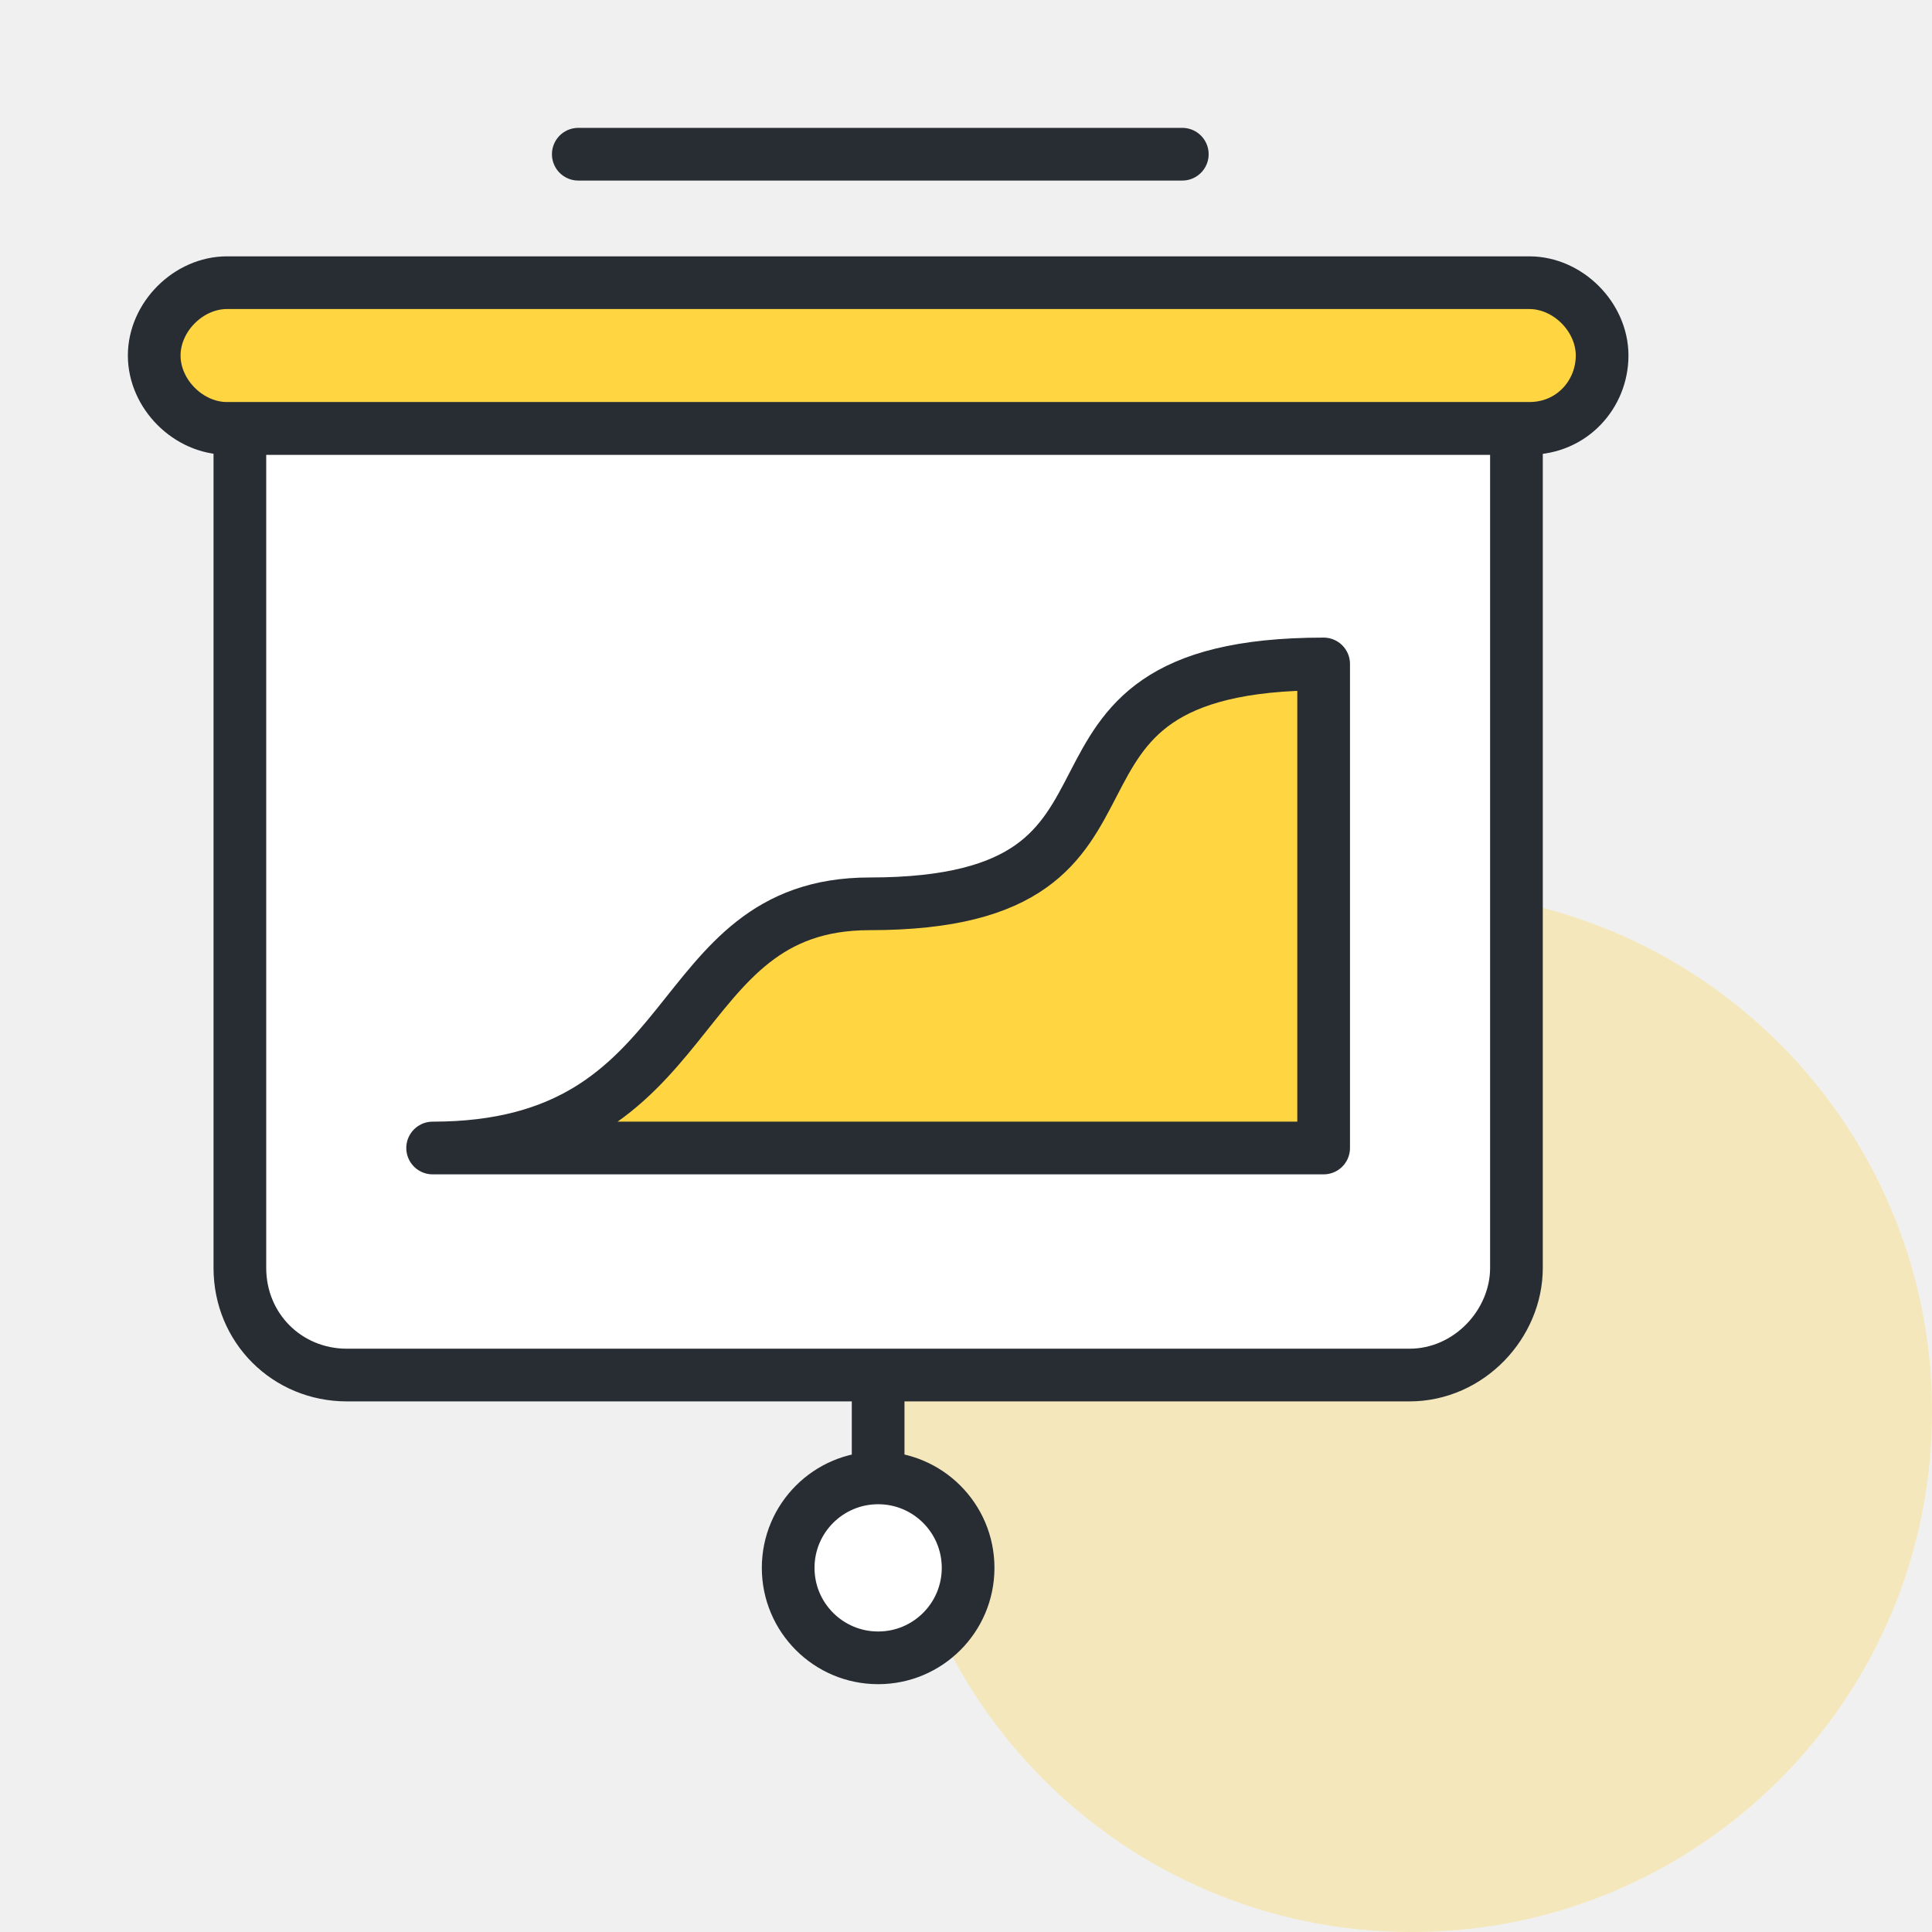
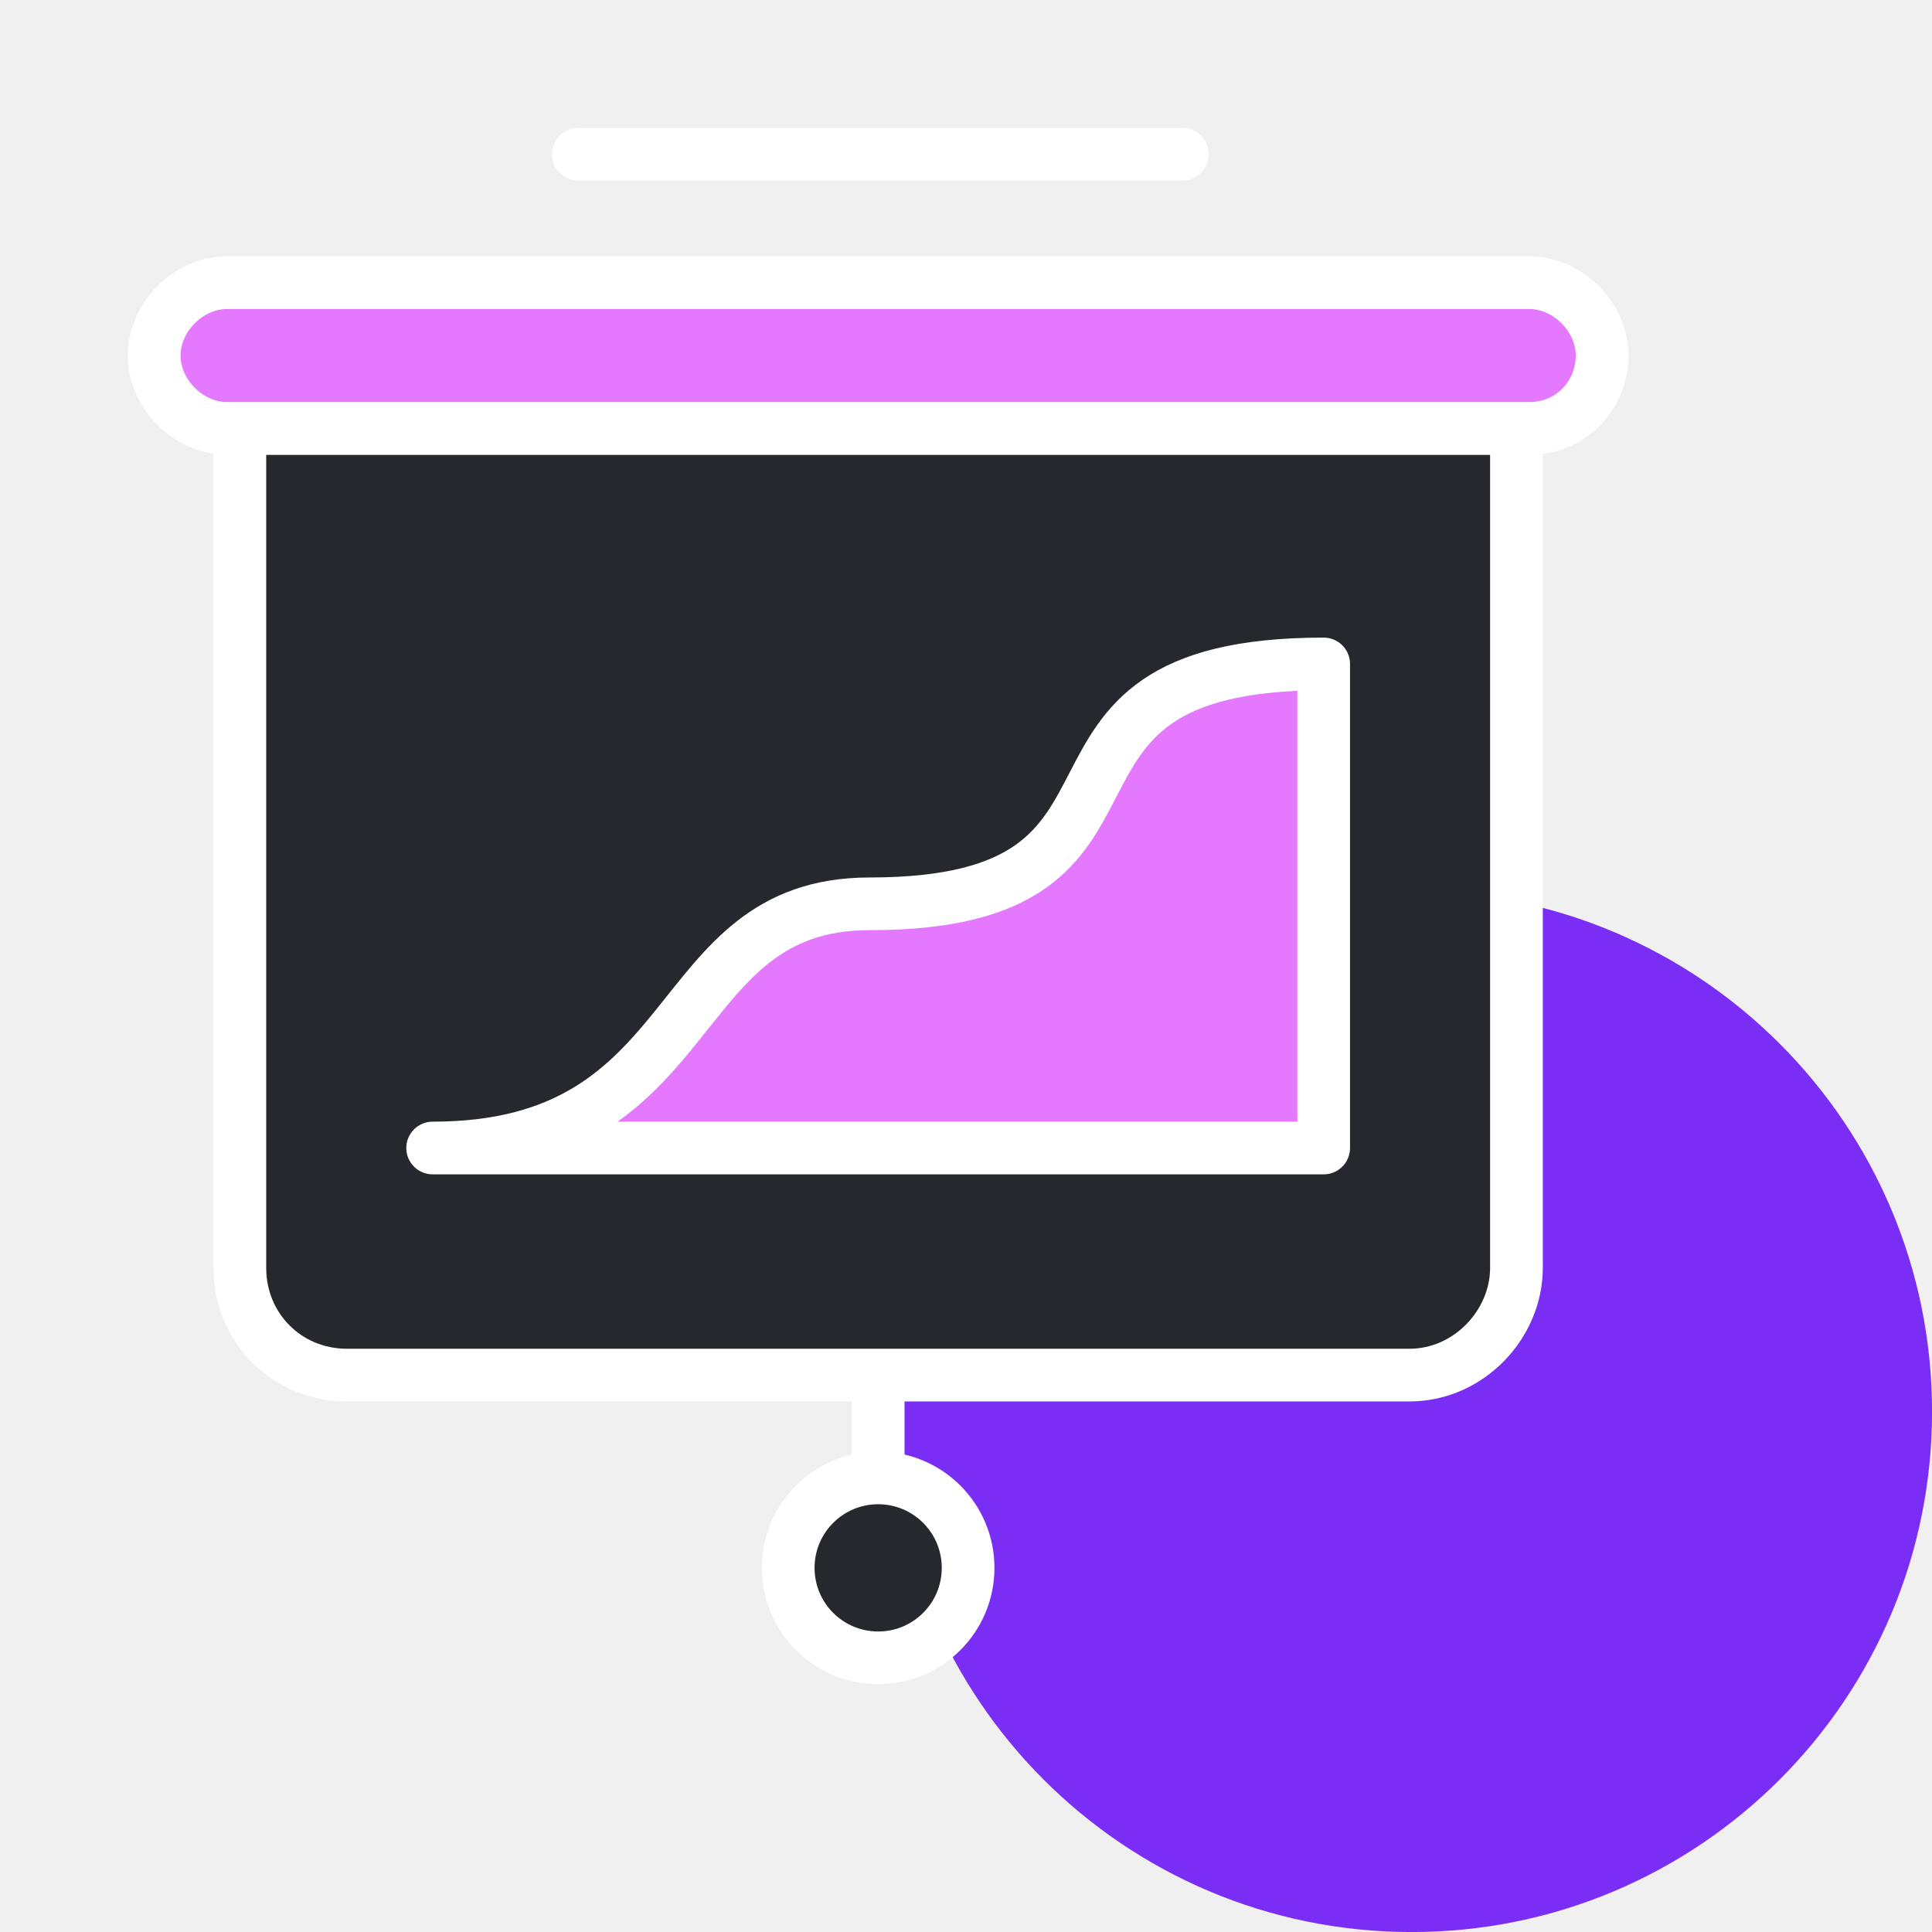
<svg xmlns="http://www.w3.org/2000/svg" width="44" height="44" viewBox="0 0 44 44" fill="none">
-   <circle opacity="0.3" cx="32.149" cy="32.149" r="11.852" fill="#FFD541" />
-   <path d="M19.999 31.317V35.317" stroke="#282D33" stroke-width="1.2" stroke-miterlimit="10" stroke-linecap="round" stroke-linejoin="round" />
-   <path d="M19.999 37.756C21.131 37.756 22.048 36.839 22.048 35.707C22.048 34.575 21.131 33.658 19.999 33.658C18.868 33.658 17.95 34.575 17.95 35.707C17.95 36.839 18.868 37.756 19.999 37.756Z" fill="white" stroke="#282D33" stroke-width="1.2" stroke-miterlimit="10" stroke-linecap="round" stroke-linejoin="round" />
-   <path d="M32.097 31.316H7.902C6.536 31.316 5.463 30.243 5.463 28.877V9.755H34.536V28.877C34.536 30.146 33.463 31.316 32.097 31.316Z" fill="white" stroke="#282D33" stroke-width="1.2" stroke-miterlimit="10" stroke-linecap="round" stroke-linejoin="round" />
-   <path d="M34.829 9.756H5.17C4.292 9.756 3.512 8.975 3.512 8.097C3.512 7.219 4.292 6.438 5.17 6.438H34.829C35.707 6.438 36.487 7.219 36.487 8.097C36.487 8.975 35.804 9.756 34.829 9.756Z" fill="#FFD541" stroke="#282D33" stroke-width="1.2" stroke-miterlimit="10" stroke-linecap="round" stroke-linejoin="round" />
-   <path d="M30.145 15.121C22.536 15.121 27.219 20.584 19.804 20.584C15.121 20.584 16.097 26.145 9.853 26.145H30.145V15.121Z" fill="#FFD541" stroke="#282D33" stroke-width="1.2" stroke-miterlimit="10" stroke-linecap="round" stroke-linejoin="round" />
-   <path d="M13.17 3.512H26.926" stroke="#282D33" stroke-width="1.2" stroke-miterlimit="10" stroke-linecap="round" stroke-linejoin="round" />
+   <circle cx="32.149" cy="32.149" r="11.852" fill="#7A2DF4" />
+   <path d="M20 31.316V35.316" stroke="white" stroke-width="1.2" stroke-miterlimit="10" stroke-linecap="round" stroke-linejoin="round" />
+   <path d="M20 37.756C21.131 37.756 22.048 36.839 22.048 35.707C22.048 34.575 21.131 33.658 20 33.658C18.868 33.658 17.951 34.575 17.951 35.707C17.951 36.839 18.868 37.756 20 37.756Z" fill="#27272E" stroke="white" stroke-width="1.2" stroke-miterlimit="10" stroke-linecap="round" stroke-linejoin="round" />
+   <path d="M32.097 31.317H7.902C6.536 31.317 5.463 30.244 5.463 28.878V9.756H34.536V28.878C34.536 30.146 33.463 31.317 32.097 31.317Z" fill="#27272E" stroke="white" stroke-width="1.2" stroke-miterlimit="10" stroke-linecap="round" stroke-linejoin="round" />
+   <path d="M34.829 9.756H5.17C4.292 9.756 3.512 8.975 3.512 8.097C3.512 7.219 4.292 6.438 5.17 6.438H34.829C35.707 6.438 36.487 7.219 36.487 8.097C36.487 8.975 35.804 9.756 34.829 9.756Z" fill="#E478FF" stroke="white" stroke-width="1.2" stroke-miterlimit="10" stroke-linecap="round" stroke-linejoin="round" />
+   <path d="M30.146 15.121C22.536 15.121 27.219 20.584 19.804 20.584C15.121 20.584 16.097 26.145 9.853 26.145H30.146V15.121Z" fill="#E478FF" stroke="white" stroke-width="1.2" stroke-miterlimit="10" stroke-linecap="round" stroke-linejoin="round" />
+   <path d="M13.17 3.512H26.926" stroke="white" stroke-width="1.2" stroke-miterlimit="10" stroke-linecap="round" stroke-linejoin="round" />
</svg>
